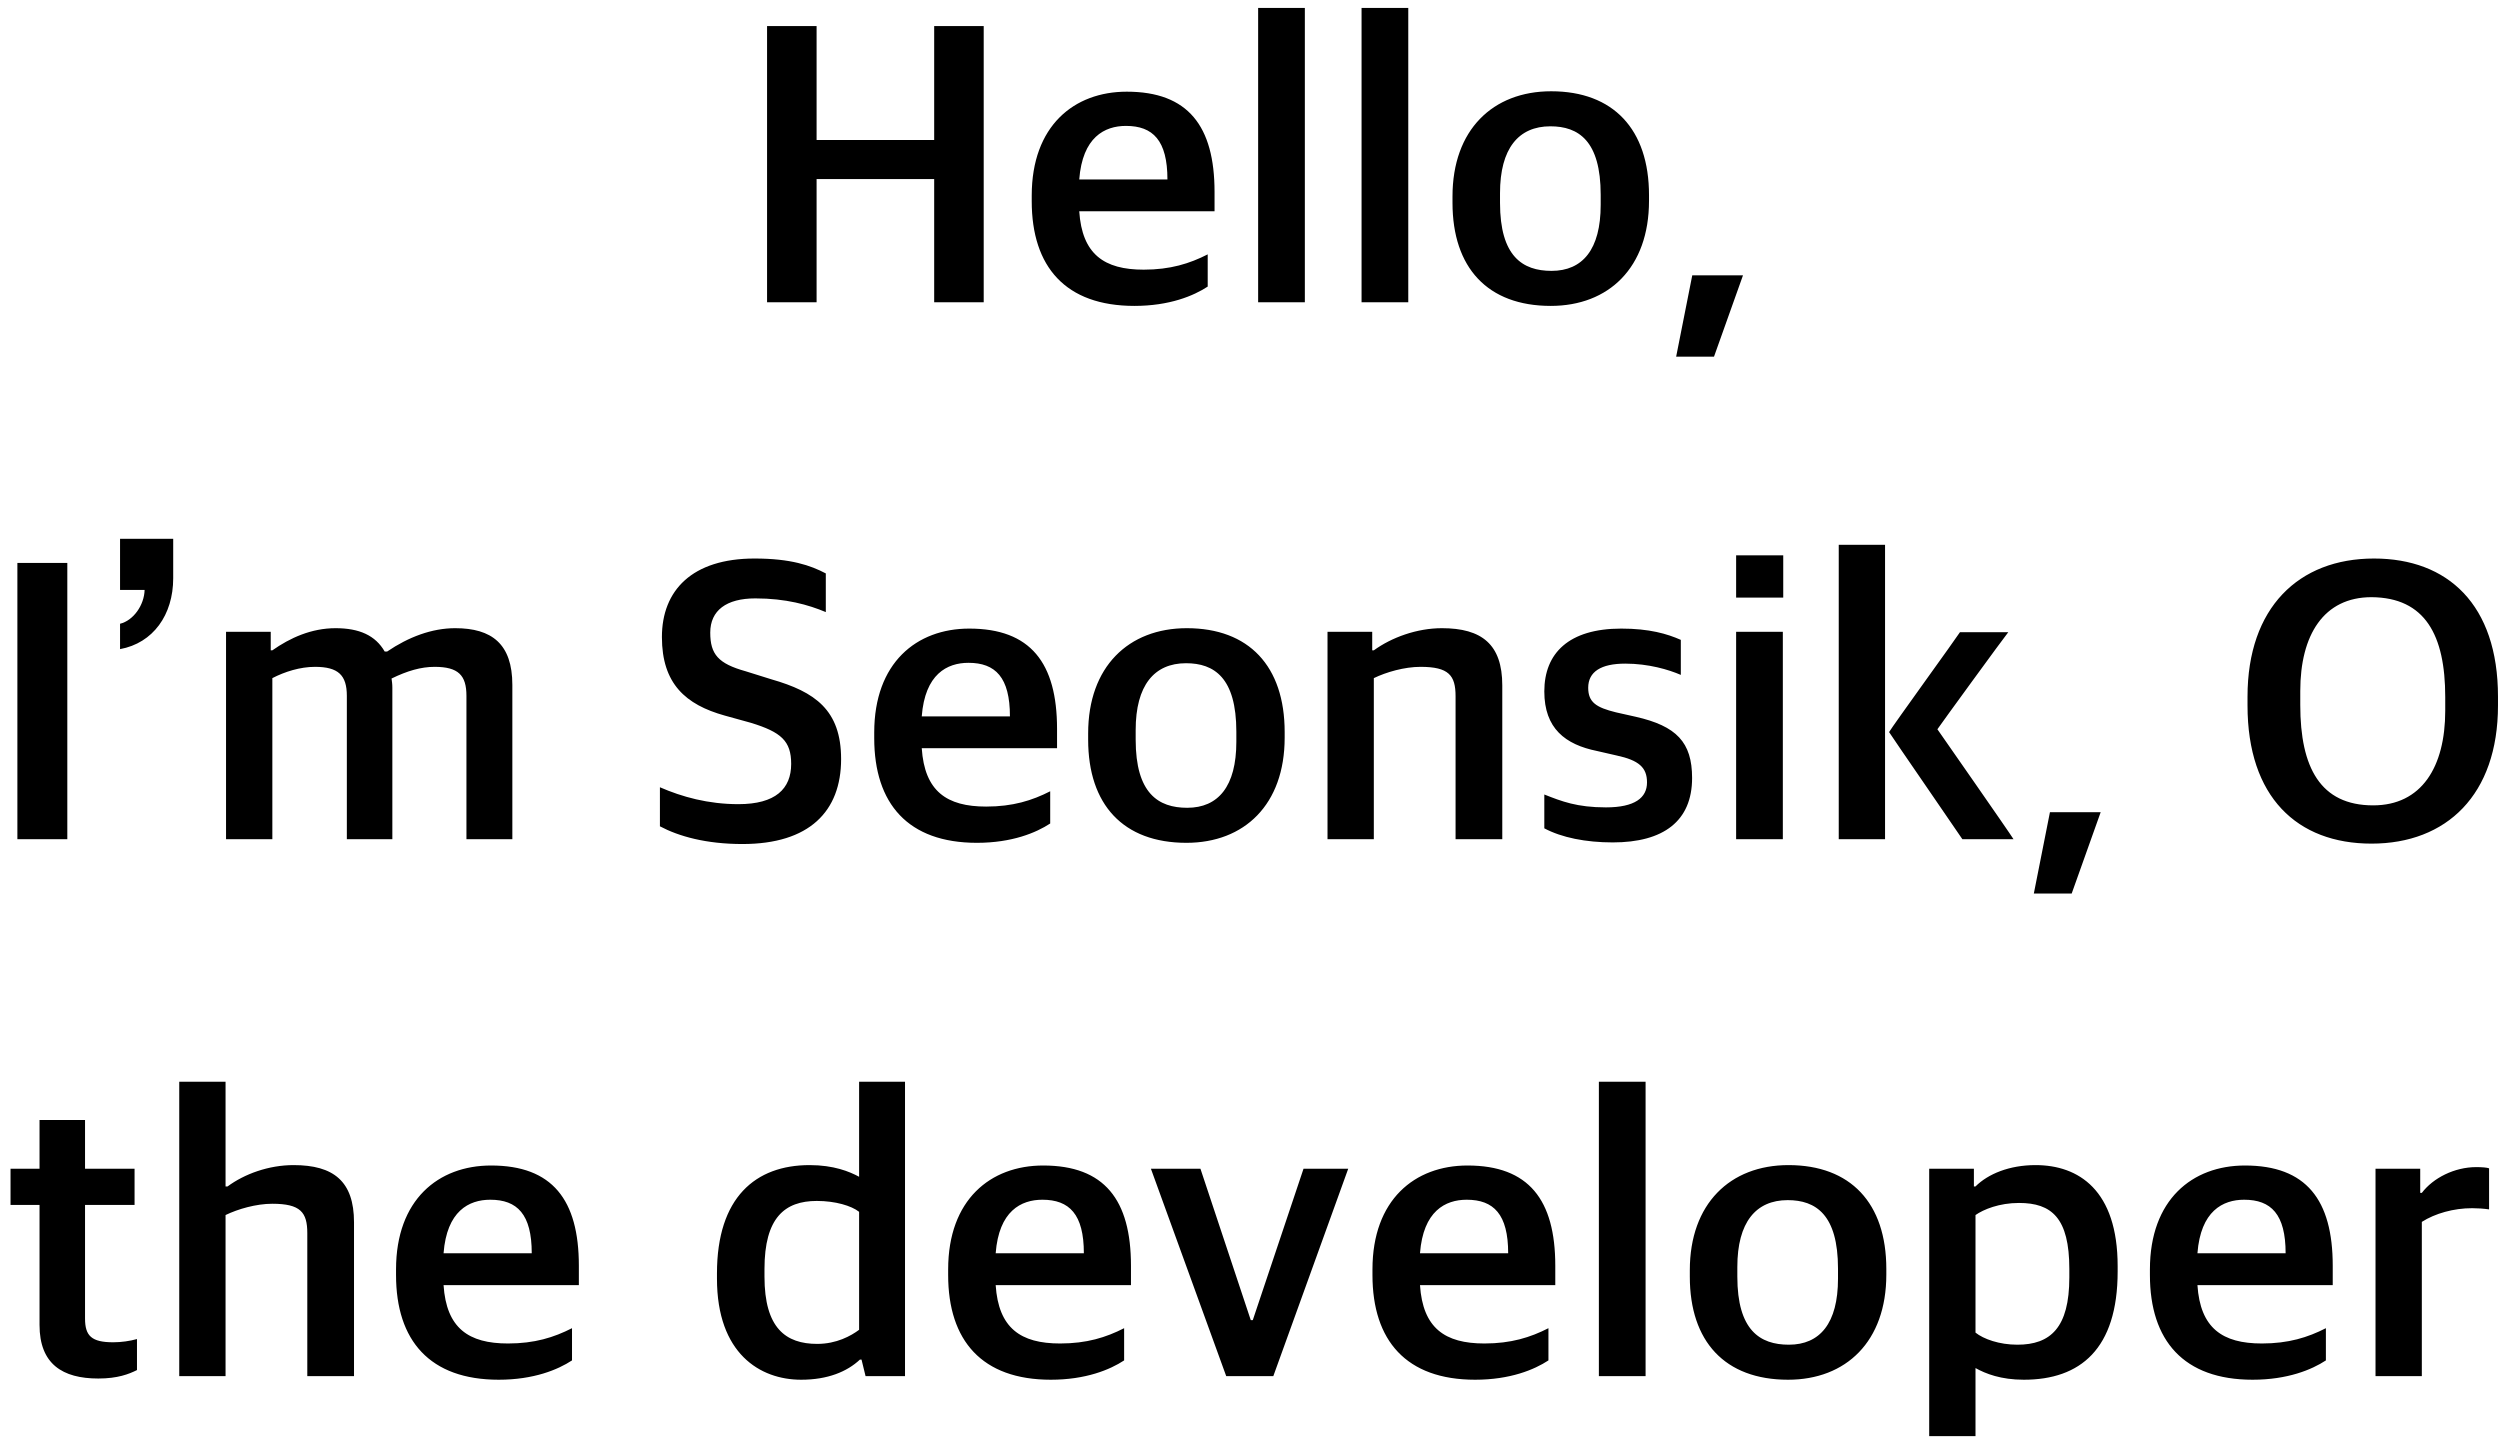
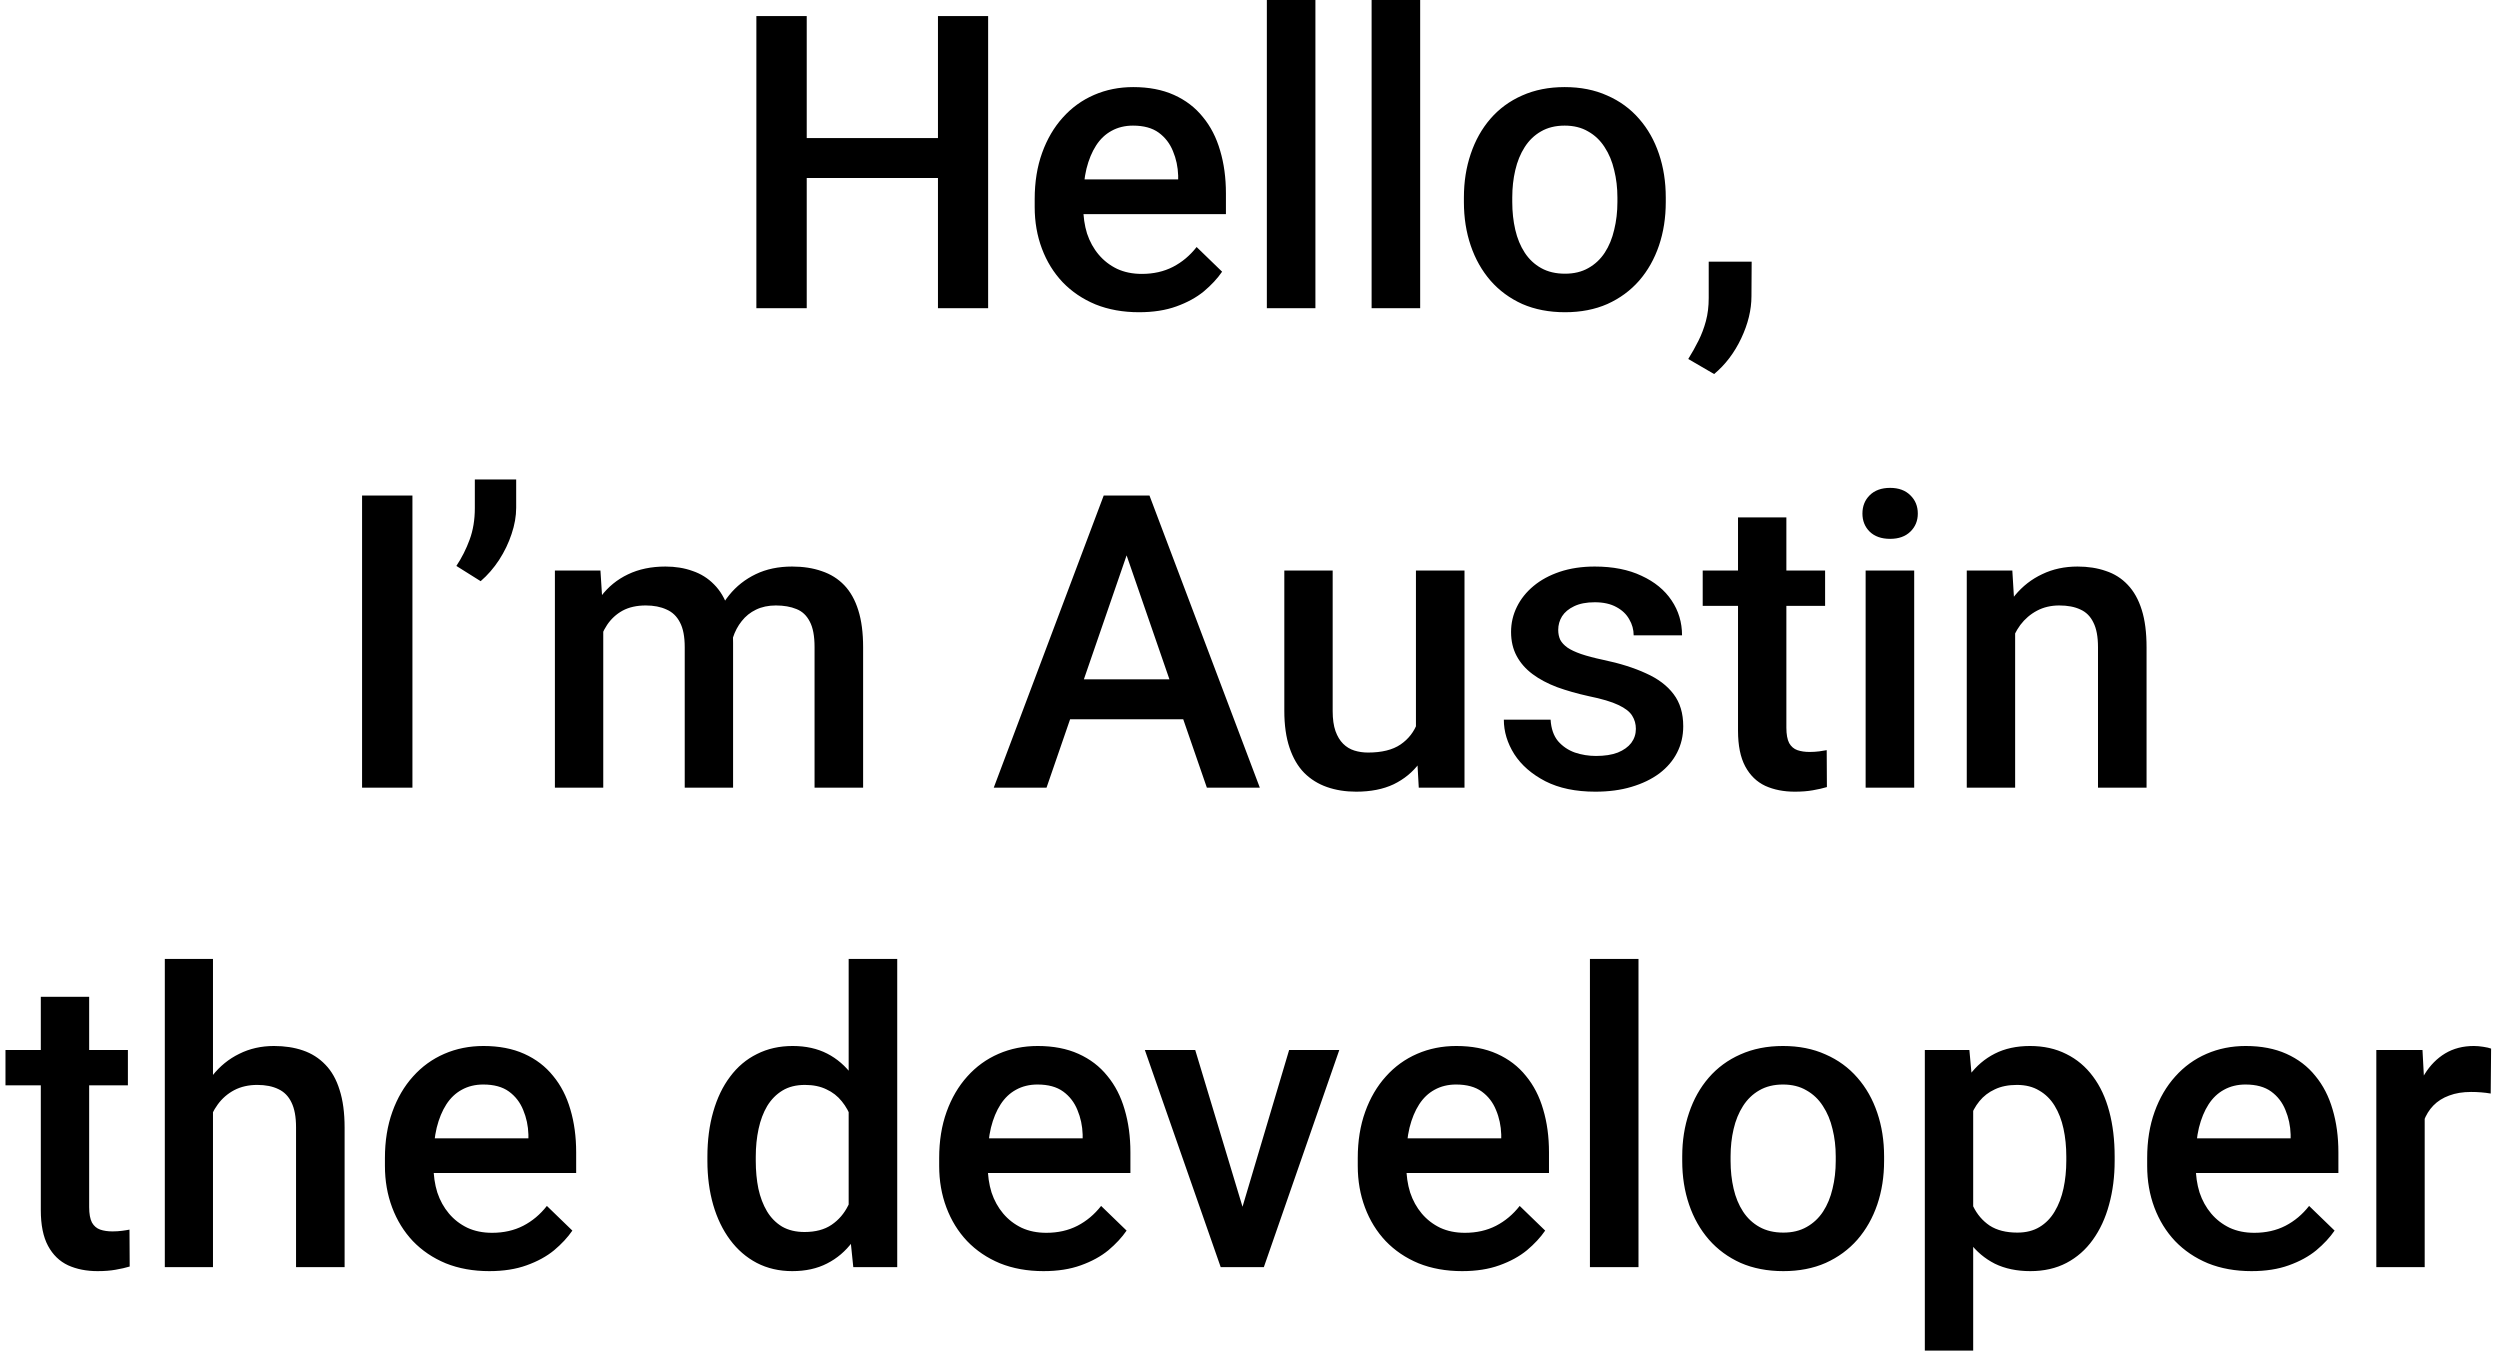
- <svg xmlns="http://www.w3.org/2000/svg" width="149" height="86" viewBox="0 0 149 86" fill="none">
-   <path d="M45.717 18.016H48.669V10.672H55.677V18.016H58.629V1.552H55.677V8.344H48.669V1.552H45.717V18.016ZM67.611 18.232C69.699 18.232 71.139 17.632 71.979 17.08V15.16C70.899 15.712 69.747 16.072 68.163 16.072C65.811 16.072 64.491 15.16 64.323 12.592H72.387V11.44C72.387 7.504 70.803 5.464 67.155 5.464C64.011 5.464 61.491 7.504 61.491 11.656V11.992C61.491 15.904 63.507 18.232 67.611 18.232ZM67.107 7.504C68.715 7.504 69.579 8.368 69.579 10.696H64.323C64.515 8.176 65.835 7.504 67.107 7.504ZM74.985 18.016H77.769V0.472H74.985V18.016ZM81.149 18.016H83.933V0.472H81.149V18.016ZM92.425 18.232C95.881 18.232 98.281 15.952 98.281 11.968V11.632C98.281 7.696 96.145 5.44 92.449 5.44C88.969 5.44 86.569 7.744 86.569 11.704V12.088C86.569 15.952 88.657 18.232 92.425 18.232ZM92.473 16.144C90.745 16.144 89.401 15.28 89.401 12.088V11.512C89.401 8.848 90.505 7.528 92.401 7.528C94.081 7.528 95.401 8.392 95.401 11.608V12.208C95.401 14.872 94.321 16.144 92.473 16.144ZM99.899 21.256H102.155L103.883 16.408H100.859L99.899 21.256ZM1.036 50.016H4.012V33.552H1.036V50.016ZM7.155 35.16H8.619C8.595 36.072 7.947 36.984 7.155 37.176V38.688C9.123 38.328 10.323 36.648 10.323 34.464V32.112H7.155V35.16ZM13.472 50.016H16.232V40.416C16.976 40.032 17.888 39.744 18.776 39.744C20.168 39.744 20.672 40.248 20.672 41.472V50.016H23.384V40.992C23.384 40.752 23.36 40.632 23.336 40.44C24.272 39.984 25.088 39.744 25.904 39.744C27.32 39.744 27.8 40.248 27.8 41.472V50.016H30.536V40.824C30.536 38.376 29.312 37.44 27.128 37.44C25.736 37.44 24.344 37.968 23.072 38.832H22.928C22.376 37.872 21.416 37.44 20 37.44C18.56 37.44 17.288 38.016 16.232 38.76H16.136V37.656H13.472V50.016ZM44.251 50.304C48.234 50.304 50.13 48.36 50.13 45.24C50.13 42.312 48.571 41.232 45.978 40.488L44.443 40.008C42.81 39.552 42.331 39 42.331 37.704C42.331 36.384 43.291 35.664 45.019 35.664C46.843 35.664 48.187 36.048 49.218 36.48V34.176C48.306 33.696 47.13 33.288 44.971 33.288C41.251 33.288 39.45 35.184 39.45 37.968C39.45 40.752 40.867 42 43.194 42.648L44.755 43.08C46.554 43.632 47.154 44.16 47.154 45.528C47.154 47.016 46.218 47.928 44.011 47.928C42.211 47.928 40.651 47.496 39.331 46.92V49.248C40.459 49.848 42.09 50.304 44.251 50.304ZM58.224 50.232C60.312 50.232 61.752 49.632 62.592 49.08V47.16C61.512 47.712 60.36 48.072 58.776 48.072C56.424 48.072 55.104 47.16 54.936 44.592H63V43.44C63 39.504 61.416 37.464 57.768 37.464C54.624 37.464 52.104 39.504 52.104 43.656V43.992C52.104 47.904 54.12 50.232 58.224 50.232ZM57.72 39.504C59.328 39.504 60.192 40.368 60.192 42.696H54.936C55.128 40.176 56.448 39.504 57.72 39.504ZM70.71 50.232C74.166 50.232 76.566 47.952 76.566 43.968V43.632C76.566 39.696 74.43 37.44 70.734 37.44C67.254 37.44 64.854 39.744 64.854 43.704V44.088C64.854 47.952 66.942 50.232 70.71 50.232ZM70.758 48.144C69.03 48.144 67.686 47.28 67.686 44.088V43.512C67.686 40.848 68.79 39.528 70.686 39.528C72.366 39.528 73.686 40.392 73.686 43.608V44.208C73.686 46.872 72.606 48.144 70.758 48.144ZM79.12 50.016H81.88V40.416C82.624 40.056 83.704 39.744 84.664 39.744C86.344 39.744 86.752 40.248 86.752 41.496V50.016H89.536V40.848C89.536 38.4 88.312 37.44 85.936 37.44C84.448 37.44 82.936 37.992 81.88 38.76H81.784V37.656H79.12V50.016ZM96.121 50.208C99.145 50.208 100.849 48.936 100.849 46.368C100.849 44.232 99.913 43.272 97.49 42.72L96.314 42.456C95.138 42.168 94.657 41.856 94.657 40.992C94.657 40.032 95.425 39.552 96.865 39.552C98.257 39.552 99.457 39.912 100.177 40.224V38.136C99.362 37.776 98.305 37.464 96.626 37.464C93.505 37.464 92.041 38.928 92.041 41.208C92.041 43.416 93.29 44.376 95.186 44.76L96.338 45.024C97.681 45.312 98.162 45.744 98.162 46.632C98.162 47.544 97.442 48.12 95.713 48.12C93.986 48.12 93.073 47.76 92.041 47.352V49.368C93.073 49.92 94.513 50.208 96.121 50.208ZM103.473 50.016H106.257V37.656H103.473V50.016ZM103.473 35.616H106.281V33.096H103.473V35.616ZM109.589 50.016H112.349V32.472H109.589V50.016ZM116.957 50.016H120.005C119.789 49.656 115.685 43.776 115.469 43.464C115.661 43.176 119.453 37.968 119.693 37.68H116.813C116.621 37.992 112.781 43.296 112.589 43.632C112.781 43.944 116.741 49.68 116.957 50.016ZM121.216 53.256H123.472L125.2 48.408H122.176L121.216 53.256ZM141.344 50.28C145.808 50.28 148.88 47.376 148.88 42.048V41.52C148.88 36.024 145.88 33.288 141.488 33.288C137 33.288 133.952 36.216 133.952 41.52V42.048C133.952 47.496 136.904 50.28 141.344 50.28ZM141.44 48C138.296 48 137.096 45.744 137.096 42.024V41.184C137.096 37.848 138.488 35.592 141.344 35.592C144.536 35.616 145.736 37.848 145.736 41.544V42.36C145.736 45.72 144.32 48 141.44 48ZM5.86 82.16C7.012 82.16 7.684 81.896 8.164 81.656V79.808C7.732 79.928 7.228 80 6.748 80C5.452 80 5.068 79.616 5.068 78.584V71.816H8.02V69.656H5.068V66.752H2.356V69.656H0.628V71.816H2.356V78.968C2.356 81.296 3.724 82.16 5.86 82.16ZM10.683 82.016H13.443V72.416C14.187 72.056 15.267 71.744 16.227 71.744C17.907 71.744 18.315 72.248 18.315 73.496V82.016H21.099V72.848C21.099 70.4 19.875 69.44 17.499 69.44C16.011 69.44 14.571 69.968 13.563 70.712H13.443V64.472H10.683V82.016ZM29.724 82.232C31.812 82.232 33.252 81.632 34.092 81.08V79.16C33.012 79.712 31.86 80.072 30.276 80.072C27.924 80.072 26.604 79.16 26.436 76.592H34.5V75.44C34.5 71.504 32.916 69.464 29.268 69.464C26.124 69.464 23.604 71.504 23.604 75.656V75.992C23.604 79.904 25.62 82.232 29.724 82.232ZM29.22 71.504C30.828 71.504 31.692 72.368 31.692 74.696H26.436C26.628 72.176 27.948 71.504 29.22 71.504ZM47.747 82.232C49.331 82.232 50.483 81.752 51.251 81.032H51.347L51.587 82.016H53.939V64.472H51.203V70.136C50.627 69.824 49.691 69.44 48.251 69.44C45.035 69.44 42.731 71.36 42.731 75.896V76.208C42.731 80.672 45.299 82.232 47.747 82.232ZM48.707 80.096C46.835 80.096 45.563 79.16 45.563 76.088V75.632C45.563 72.584 46.763 71.576 48.683 71.576C49.787 71.576 50.747 71.864 51.203 72.224V79.256C50.723 79.616 49.859 80.096 48.707 80.096ZM62.63 82.232C64.718 82.232 66.158 81.632 66.998 81.08V79.16C65.918 79.712 64.766 80.072 63.182 80.072C60.83 80.072 59.51 79.16 59.342 76.592H67.406V75.44C67.406 71.504 65.822 69.464 62.174 69.464C59.03 69.464 56.51 71.504 56.51 75.656V75.992C56.51 79.904 58.526 82.232 62.63 82.232ZM62.126 71.504C63.734 71.504 64.598 72.368 64.598 74.696H59.342C59.534 72.176 60.854 71.504 62.126 71.504ZM73.082 82.016H75.89L80.354 69.656H77.69L74.666 78.68H74.546L71.546 69.656H68.594L73.082 82.016ZM87.919 82.232C90.007 82.232 91.447 81.632 92.287 81.08V79.16C91.207 79.712 90.055 80.072 88.471 80.072C86.119 80.072 84.799 79.16 84.631 76.592H92.695V75.44C92.695 71.504 91.111 69.464 87.463 69.464C84.319 69.464 81.799 71.504 81.799 75.656V75.992C81.799 79.904 83.815 82.232 87.919 82.232ZM87.415 71.504C89.023 71.504 89.887 72.368 89.887 74.696H84.631C84.823 72.176 86.143 71.504 87.415 71.504ZM95.293 82.016H98.077V64.472H95.293V82.016ZM106.569 82.232C110.025 82.232 112.425 79.952 112.425 75.968V75.632C112.425 71.696 110.289 69.44 106.593 69.44C103.113 69.44 100.713 71.744 100.713 75.704V76.088C100.713 79.952 102.801 82.232 106.569 82.232ZM106.617 80.144C104.889 80.144 103.545 79.28 103.545 76.088V75.512C103.545 72.848 104.649 71.528 106.545 71.528C108.225 71.528 109.545 72.392 109.545 75.608V76.208C109.545 78.872 108.465 80.144 106.617 80.144ZM114.98 85.592H117.74V81.536C118.34 81.872 119.252 82.232 120.62 82.232C123.98 82.232 126.212 80.408 126.212 75.776V75.464C126.212 70.928 123.884 69.44 121.316 69.44C119.756 69.44 118.484 69.968 117.74 70.712H117.644V69.656H114.98V85.592ZM120.236 80.144C119.156 80.144 118.22 79.808 117.74 79.424V72.416C118.22 72.08 119.156 71.696 120.332 71.696C122.276 71.696 123.332 72.584 123.332 75.632V76.136C123.332 79.136 122.204 80.144 120.236 80.144ZM134.255 82.232C136.343 82.232 137.783 81.632 138.623 81.08V79.16C137.543 79.712 136.391 80.072 134.807 80.072C132.455 80.072 131.135 79.16 130.967 76.592H139.031V75.44C139.031 71.504 137.447 69.464 133.799 69.464C130.655 69.464 128.135 71.504 128.135 75.656V75.992C128.135 79.904 130.151 82.232 134.255 82.232ZM133.751 71.504C135.359 71.504 136.223 72.368 136.223 74.696H130.967C131.159 72.176 132.479 71.504 133.751 71.504ZM141.581 82.016H144.341V72.824C145.133 72.32 146.237 72.008 147.341 72.008C147.629 72.008 148.037 72.032 148.349 72.08V69.632C148.229 69.584 147.917 69.56 147.581 69.56C146.285 69.56 145.013 70.208 144.341 71.096H144.245V69.656H141.581V82.016Z" fill="black" />
+ <svg xmlns="http://www.w3.org/2000/svg" width="146" height="79" viewBox="0 0 146 79" fill="none">
+   <path d="M55.445 8.062V10.395H46.387V8.062H55.445ZM47.113 0.938V18H44.172V0.938H47.113ZM57.707 0.938V18H54.777V0.938H57.707ZM66.519 18.234C65.582 18.234 64.734 18.082 63.977 17.777C63.227 17.465 62.586 17.031 62.055 16.477C61.531 15.922 61.129 15.27 60.848 14.52C60.566 13.77 60.426 12.961 60.426 12.094V11.625C60.426 10.633 60.57 9.734 60.859 8.93C61.148 8.125 61.551 7.438 62.066 6.867C62.582 6.289 63.191 5.848 63.895 5.543C64.598 5.238 65.359 5.086 66.18 5.086C67.086 5.086 67.879 5.238 68.559 5.543C69.238 5.848 69.801 6.277 70.246 6.832C70.699 7.379 71.035 8.031 71.254 8.789C71.481 9.547 71.594 10.383 71.594 11.297V12.504H61.797V10.477H68.805V10.254C68.789 9.746 68.688 9.27 68.5 8.824C68.32 8.379 68.043 8.02 67.668 7.746C67.293 7.473 66.793 7.336 66.168 7.336C65.699 7.336 65.281 7.438 64.914 7.641C64.555 7.836 64.254 8.121 64.012 8.496C63.77 8.871 63.582 9.324 63.449 9.855C63.324 10.379 63.262 10.969 63.262 11.625V12.094C63.262 12.648 63.336 13.164 63.484 13.641C63.641 14.109 63.867 14.52 64.164 14.871C64.461 15.223 64.82 15.5 65.242 15.703C65.664 15.898 66.144 15.996 66.684 15.996C67.363 15.996 67.969 15.859 68.5 15.586C69.031 15.312 69.492 14.926 69.883 14.426L71.371 15.867C71.098 16.266 70.742 16.648 70.305 17.016C69.867 17.375 69.332 17.668 68.699 17.895C68.074 18.121 67.348 18.234 66.519 18.234ZM76.82 0V18H73.984V0H76.82ZM82.938 0V18H80.102V0H82.938ZM85.492 11.801V11.531C85.492 10.617 85.625 9.77 85.891 8.988C86.156 8.199 86.539 7.516 87.039 6.938C87.547 6.352 88.164 5.898 88.891 5.578C89.625 5.25 90.453 5.086 91.375 5.086C92.305 5.086 93.133 5.25 93.859 5.578C94.594 5.898 95.215 6.352 95.723 6.938C96.231 7.516 96.617 8.199 96.883 8.988C97.148 9.77 97.281 10.617 97.281 11.531V11.801C97.281 12.715 97.148 13.562 96.883 14.344C96.617 15.125 96.231 15.809 95.723 16.395C95.215 16.973 94.598 17.426 93.871 17.754C93.144 18.074 92.32 18.234 91.398 18.234C90.469 18.234 89.637 18.074 88.902 17.754C88.176 17.426 87.559 16.973 87.051 16.395C86.543 15.809 86.156 15.125 85.891 14.344C85.625 13.562 85.492 12.715 85.492 11.801ZM88.316 11.531V11.801C88.316 12.371 88.375 12.91 88.492 13.418C88.609 13.926 88.793 14.371 89.043 14.754C89.293 15.137 89.613 15.438 90.004 15.656C90.394 15.875 90.859 15.984 91.398 15.984C91.922 15.984 92.375 15.875 92.758 15.656C93.148 15.438 93.469 15.137 93.719 14.754C93.969 14.371 94.152 13.926 94.269 13.418C94.394 12.91 94.457 12.371 94.457 11.801V11.531C94.457 10.969 94.394 10.438 94.269 9.938C94.152 9.43 93.965 8.98 93.707 8.59C93.457 8.199 93.137 7.895 92.746 7.676C92.363 7.449 91.906 7.336 91.375 7.336C90.844 7.336 90.383 7.449 89.992 7.676C89.609 7.895 89.293 8.199 89.043 8.59C88.793 8.98 88.609 9.43 88.492 9.938C88.375 10.438 88.316 10.969 88.316 11.531ZM102.297 15.281L102.285 17.297C102.285 18.094 102.086 18.914 101.688 19.758C101.289 20.602 100.762 21.297 100.105 21.844L98.594 20.965C98.812 20.613 99.012 20.258 99.191 19.898C99.371 19.539 99.516 19.156 99.625 18.75C99.734 18.344 99.789 17.895 99.789 17.402V15.281H102.297ZM24.086 28.938V46H21.145V28.938H24.086ZM30.145 28V29.652C30.145 30.145 30.055 30.656 29.875 31.188C29.703 31.711 29.461 32.215 29.148 32.699C28.836 33.176 28.477 33.59 28.07 33.941L26.652 33.051C26.973 32.566 27.23 32.055 27.426 31.516C27.629 30.969 27.73 30.355 27.73 29.676V28H30.145ZM35.23 35.898V46H32.406V33.32H35.066L35.23 35.898ZM34.773 39.191L33.812 39.18C33.812 38.305 33.922 37.496 34.141 36.754C34.359 36.012 34.68 35.367 35.102 34.82C35.523 34.266 36.047 33.84 36.672 33.543C37.305 33.238 38.035 33.086 38.863 33.086C39.441 33.086 39.969 33.172 40.445 33.344C40.93 33.508 41.348 33.77 41.699 34.129C42.059 34.488 42.332 34.949 42.52 35.512C42.715 36.074 42.812 36.754 42.812 37.551V46H39.988V37.797C39.988 37.18 39.895 36.695 39.707 36.344C39.527 35.992 39.266 35.742 38.922 35.594C38.586 35.438 38.184 35.359 37.715 35.359C37.184 35.359 36.73 35.461 36.355 35.664C35.988 35.867 35.688 36.145 35.453 36.496C35.219 36.848 35.047 37.254 34.938 37.715C34.828 38.176 34.773 38.668 34.773 39.191ZM42.637 38.441L41.312 38.734C41.312 37.969 41.418 37.246 41.629 36.566C41.848 35.879 42.164 35.277 42.578 34.762C43 34.238 43.52 33.828 44.137 33.531C44.754 33.234 45.461 33.086 46.258 33.086C46.906 33.086 47.484 33.176 47.992 33.355C48.508 33.527 48.945 33.801 49.305 34.176C49.664 34.551 49.938 35.039 50.125 35.641C50.312 36.234 50.406 36.953 50.406 37.797V46H47.57V37.785C47.57 37.145 47.477 36.648 47.289 36.297C47.109 35.945 46.852 35.703 46.516 35.57C46.18 35.43 45.777 35.359 45.309 35.359C44.871 35.359 44.484 35.441 44.148 35.605C43.82 35.762 43.543 35.984 43.316 36.273C43.09 36.555 42.918 36.879 42.801 37.246C42.691 37.613 42.637 38.012 42.637 38.441ZM66.215 31.211L61.117 46H58.035L64.457 28.938H66.426L66.215 31.211ZM70.481 46L65.371 31.211L65.148 28.938H67.129L73.574 46H70.481ZM70.234 39.672V42.004H60.953V39.672H70.234ZM82.691 43.012V33.32H85.527V46H82.856L82.691 43.012ZM83.09 40.375L84.039 40.352C84.039 41.203 83.945 41.988 83.758 42.707C83.57 43.418 83.281 44.039 82.891 44.57C82.5 45.094 82 45.504 81.391 45.801C80.781 46.09 80.051 46.234 79.199 46.234C78.582 46.234 78.016 46.145 77.5 45.965C76.984 45.785 76.539 45.508 76.164 45.133C75.797 44.758 75.512 44.27 75.309 43.668C75.106 43.066 75.004 42.348 75.004 41.512V33.32H77.828V41.535C77.828 41.996 77.883 42.383 77.992 42.695C78.102 43 78.25 43.246 78.438 43.434C78.625 43.621 78.844 43.754 79.094 43.832C79.344 43.91 79.609 43.949 79.891 43.949C80.695 43.949 81.328 43.793 81.789 43.48C82.258 43.16 82.59 42.73 82.785 42.191C82.988 41.652 83.09 41.047 83.09 40.375ZM95.535 42.566C95.535 42.285 95.465 42.031 95.324 41.805C95.184 41.57 94.914 41.359 94.516 41.172C94.125 40.984 93.547 40.812 92.781 40.656C92.109 40.508 91.492 40.332 90.93 40.129C90.375 39.918 89.898 39.664 89.5 39.367C89.102 39.07 88.793 38.719 88.574 38.312C88.356 37.906 88.246 37.438 88.246 36.906C88.246 36.391 88.359 35.902 88.586 35.441C88.812 34.98 89.137 34.574 89.559 34.223C89.981 33.871 90.492 33.594 91.094 33.391C91.703 33.188 92.383 33.086 93.133 33.086C94.195 33.086 95.106 33.266 95.863 33.625C96.629 33.977 97.215 34.457 97.621 35.066C98.027 35.668 98.231 36.348 98.231 37.105H95.406C95.406 36.77 95.32 36.457 95.148 36.168C94.984 35.871 94.734 35.633 94.398 35.453C94.062 35.266 93.641 35.172 93.133 35.172C92.648 35.172 92.246 35.25 91.926 35.406C91.613 35.555 91.379 35.75 91.223 35.992C91.074 36.234 91 36.5 91 36.789C91 37 91.039 37.191 91.117 37.363C91.203 37.527 91.344 37.68 91.539 37.82C91.734 37.953 92 38.078 92.336 38.195C92.68 38.312 93.109 38.426 93.625 38.535C94.594 38.738 95.426 39 96.121 39.32C96.824 39.633 97.363 40.039 97.738 40.539C98.113 41.031 98.301 41.656 98.301 42.414C98.301 42.977 98.18 43.492 97.938 43.961C97.703 44.422 97.359 44.824 96.906 45.168C96.453 45.504 95.91 45.766 95.277 45.953C94.652 46.141 93.949 46.234 93.168 46.234C92.019 46.234 91.047 46.031 90.25 45.625C89.453 45.211 88.848 44.684 88.434 44.043C88.027 43.395 87.824 42.723 87.824 42.027H90.555C90.586 42.551 90.731 42.969 90.988 43.281C91.254 43.586 91.582 43.809 91.973 43.949C92.371 44.082 92.781 44.148 93.203 44.148C93.711 44.148 94.137 44.082 94.481 43.949C94.824 43.809 95.086 43.621 95.266 43.387C95.445 43.145 95.535 42.871 95.535 42.566ZM106.586 33.32V35.383H99.438V33.32H106.586ZM101.5 30.215H104.324V42.496C104.324 42.887 104.379 43.188 104.488 43.398C104.605 43.602 104.766 43.738 104.969 43.809C105.172 43.879 105.41 43.914 105.684 43.914C105.879 43.914 106.066 43.902 106.246 43.879C106.426 43.855 106.57 43.832 106.68 43.809L106.691 45.965C106.457 46.035 106.184 46.098 105.871 46.152C105.566 46.207 105.215 46.234 104.816 46.234C104.168 46.234 103.594 46.121 103.094 45.895C102.594 45.66 102.203 45.281 101.922 44.758C101.641 44.234 101.5 43.539 101.5 42.672V30.215ZM111.789 33.32V46H108.953V33.32H111.789ZM108.766 29.992C108.766 29.562 108.906 29.207 109.188 28.926C109.477 28.637 109.875 28.492 110.383 28.492C110.883 28.492 111.277 28.637 111.566 28.926C111.855 29.207 112 29.562 112 29.992C112 30.414 111.855 30.766 111.566 31.047C111.277 31.328 110.883 31.469 110.383 31.469C109.875 31.469 109.477 31.328 109.188 31.047C108.906 30.766 108.766 30.414 108.766 29.992ZM117.684 36.027V46H114.859V33.32H117.52L117.684 36.027ZM117.18 39.191L116.266 39.18C116.273 38.281 116.398 37.457 116.641 36.707C116.891 35.957 117.234 35.312 117.672 34.773C118.117 34.234 118.648 33.82 119.266 33.531C119.883 33.234 120.57 33.086 121.328 33.086C121.938 33.086 122.488 33.172 122.98 33.344C123.48 33.508 123.906 33.777 124.258 34.152C124.617 34.527 124.891 35.016 125.078 35.617C125.266 36.211 125.359 36.941 125.359 37.809V46H122.523V37.797C122.523 37.188 122.434 36.707 122.254 36.355C122.082 35.996 121.828 35.742 121.492 35.594C121.164 35.438 120.754 35.359 120.262 35.359C119.777 35.359 119.344 35.461 118.961 35.664C118.578 35.867 118.254 36.145 117.988 36.496C117.73 36.848 117.531 37.254 117.391 37.715C117.25 38.176 117.18 38.668 117.18 39.191ZM7.469 61.32V63.383H0.32V61.32H7.469ZM2.383 58.215H5.207V70.496C5.207 70.887 5.262 71.188 5.371 71.398C5.488 71.602 5.648 71.738 5.852 71.809C6.055 71.879 6.293 71.914 6.566 71.914C6.762 71.914 6.949 71.902 7.129 71.879C7.309 71.856 7.453 71.832 7.562 71.809L7.574 73.965C7.34 74.035 7.066 74.098 6.754 74.152C6.449 74.207 6.098 74.234 5.699 74.234C5.051 74.234 4.477 74.121 3.977 73.894C3.477 73.66 3.086 73.281 2.805 72.758C2.523 72.234 2.383 71.539 2.383 70.672V58.215ZM12.438 56V74H9.625V56H12.438ZM11.945 67.191L11.031 67.18C11.039 66.305 11.16 65.496 11.395 64.754C11.637 64.012 11.973 63.367 12.402 62.82C12.84 62.266 13.363 61.84 13.973 61.543C14.582 61.238 15.258 61.086 16 61.086C16.625 61.086 17.188 61.172 17.688 61.344C18.195 61.516 18.633 61.793 19 62.176C19.367 62.551 19.645 63.043 19.832 63.652C20.027 64.254 20.125 64.988 20.125 65.856V74H17.289V65.832C17.289 65.223 17.199 64.738 17.02 64.379C16.848 64.019 16.594 63.762 16.258 63.605C15.922 63.441 15.512 63.359 15.027 63.359C14.52 63.359 14.07 63.461 13.68 63.664C13.297 63.867 12.977 64.144 12.719 64.496C12.461 64.848 12.266 65.254 12.133 65.715C12.008 66.176 11.945 66.668 11.945 67.191ZM28.574 74.234C27.637 74.234 26.789 74.082 26.031 73.777C25.281 73.465 24.641 73.031 24.109 72.477C23.586 71.922 23.184 71.269 22.902 70.519C22.621 69.769 22.48 68.961 22.48 68.094V67.625C22.48 66.633 22.625 65.734 22.914 64.93C23.203 64.125 23.605 63.438 24.121 62.867C24.637 62.289 25.246 61.848 25.949 61.543C26.652 61.238 27.414 61.086 28.234 61.086C29.141 61.086 29.934 61.238 30.613 61.543C31.293 61.848 31.855 62.277 32.301 62.832C32.754 63.379 33.09 64.031 33.309 64.789C33.535 65.547 33.648 66.383 33.648 67.297V68.504H23.852V66.477H30.859V66.254C30.844 65.746 30.742 65.269 30.555 64.824C30.375 64.379 30.098 64.019 29.723 63.746C29.348 63.473 28.848 63.336 28.223 63.336C27.754 63.336 27.336 63.438 26.969 63.641C26.609 63.836 26.309 64.121 26.066 64.496C25.824 64.871 25.637 65.324 25.504 65.856C25.379 66.379 25.316 66.969 25.316 67.625V68.094C25.316 68.648 25.391 69.164 25.539 69.641C25.695 70.109 25.922 70.519 26.219 70.871C26.516 71.223 26.875 71.5 27.297 71.703C27.719 71.898 28.199 71.996 28.738 71.996C29.418 71.996 30.023 71.859 30.555 71.586C31.086 71.312 31.547 70.926 31.938 70.426L33.426 71.867C33.152 72.266 32.797 72.648 32.359 73.016C31.922 73.375 31.387 73.668 30.754 73.894C30.129 74.121 29.402 74.234 28.574 74.234ZM49.562 71.375V56H52.398V74H49.832L49.562 71.375ZM41.312 67.801V67.555C41.312 66.594 41.426 65.719 41.652 64.93C41.879 64.133 42.207 63.449 42.637 62.879C43.066 62.301 43.59 61.859 44.207 61.555C44.824 61.242 45.52 61.086 46.293 61.086C47.059 61.086 47.73 61.234 48.309 61.531C48.887 61.828 49.379 62.254 49.785 62.809C50.191 63.355 50.516 64.012 50.758 64.777C51 65.535 51.172 66.379 51.273 67.309V68.094C51.172 69 51 69.828 50.758 70.578C50.516 71.328 50.191 71.977 49.785 72.523C49.379 73.07 48.883 73.492 48.297 73.789C47.719 74.086 47.043 74.234 46.27 74.234C45.504 74.234 44.812 74.074 44.195 73.754C43.586 73.434 43.066 72.984 42.637 72.406C42.207 71.828 41.879 71.148 41.652 70.367C41.426 69.578 41.312 68.723 41.312 67.801ZM44.137 67.555V67.801C44.137 68.379 44.188 68.918 44.289 69.418C44.398 69.918 44.566 70.359 44.793 70.742C45.02 71.117 45.312 71.414 45.672 71.633C46.039 71.844 46.477 71.949 46.984 71.949C47.625 71.949 48.152 71.809 48.566 71.527C48.98 71.246 49.305 70.867 49.539 70.391C49.781 69.906 49.945 69.367 50.031 68.773V66.652C49.984 66.191 49.887 65.762 49.738 65.363C49.598 64.965 49.406 64.617 49.164 64.32C48.922 64.016 48.621 63.781 48.262 63.617C47.91 63.445 47.492 63.359 47.008 63.359C46.492 63.359 46.055 63.469 45.695 63.688C45.336 63.906 45.039 64.207 44.805 64.59C44.578 64.973 44.41 65.418 44.301 65.926C44.191 66.434 44.137 66.977 44.137 67.555ZM60.941 74.234C60.004 74.234 59.156 74.082 58.398 73.777C57.648 73.465 57.008 73.031 56.477 72.477C55.953 71.922 55.551 71.269 55.27 70.519C54.988 69.769 54.848 68.961 54.848 68.094V67.625C54.848 66.633 54.992 65.734 55.281 64.93C55.57 64.125 55.973 63.438 56.488 62.867C57.004 62.289 57.613 61.848 58.316 61.543C59.02 61.238 59.781 61.086 60.602 61.086C61.508 61.086 62.301 61.238 62.98 61.543C63.66 61.848 64.223 62.277 64.668 62.832C65.121 63.379 65.457 64.031 65.676 64.789C65.902 65.547 66.016 66.383 66.016 67.297V68.504H56.219V66.477H63.227V66.254C63.211 65.746 63.109 65.269 62.922 64.824C62.742 64.379 62.465 64.019 62.09 63.746C61.715 63.473 61.215 63.336 60.59 63.336C60.121 63.336 59.703 63.438 59.336 63.641C58.977 63.836 58.676 64.121 58.434 64.496C58.191 64.871 58.004 65.324 57.871 65.856C57.746 66.379 57.684 66.969 57.684 67.625V68.094C57.684 68.648 57.758 69.164 57.906 69.641C58.062 70.109 58.289 70.519 58.586 70.871C58.883 71.223 59.242 71.5 59.664 71.703C60.086 71.898 60.566 71.996 61.105 71.996C61.785 71.996 62.391 71.859 62.922 71.586C63.453 71.312 63.914 70.926 64.305 70.426L65.793 71.867C65.519 72.266 65.164 72.648 64.727 73.016C64.289 73.375 63.754 73.668 63.121 73.894C62.496 74.121 61.77 74.234 60.941 74.234ZM72.18 71.762L75.285 61.32H78.215L73.809 74H71.981L72.18 71.762ZM69.801 61.32L72.965 71.809L73.117 74H71.289L66.859 61.32H69.801ZM85.387 74.234C84.449 74.234 83.602 74.082 82.844 73.777C82.094 73.465 81.453 73.031 80.922 72.477C80.398 71.922 79.996 71.269 79.715 70.519C79.434 69.769 79.293 68.961 79.293 68.094V67.625C79.293 66.633 79.438 65.734 79.727 64.93C80.016 64.125 80.418 63.438 80.934 62.867C81.449 62.289 82.059 61.848 82.762 61.543C83.465 61.238 84.227 61.086 85.047 61.086C85.953 61.086 86.746 61.238 87.426 61.543C88.106 61.848 88.668 62.277 89.113 62.832C89.566 63.379 89.902 64.031 90.121 64.789C90.348 65.547 90.461 66.383 90.461 67.297V68.504H80.664V66.477H87.672V66.254C87.656 65.746 87.555 65.269 87.367 64.824C87.188 64.379 86.91 64.019 86.535 63.746C86.16 63.473 85.66 63.336 85.035 63.336C84.566 63.336 84.148 63.438 83.781 63.641C83.422 63.836 83.121 64.121 82.879 64.496C82.637 64.871 82.449 65.324 82.316 65.856C82.191 66.379 82.129 66.969 82.129 67.625V68.094C82.129 68.648 82.203 69.164 82.352 69.641C82.508 70.109 82.734 70.519 83.031 70.871C83.328 71.223 83.688 71.5 84.109 71.703C84.531 71.898 85.012 71.996 85.551 71.996C86.231 71.996 86.836 71.859 87.367 71.586C87.898 71.312 88.359 70.926 88.75 70.426L90.238 71.867C89.965 72.266 89.609 72.648 89.172 73.016C88.734 73.375 88.199 73.668 87.566 73.894C86.941 74.121 86.215 74.234 85.387 74.234ZM95.688 56V74H92.852V56H95.688ZM98.242 67.801V67.531C98.242 66.617 98.375 65.769 98.641 64.988C98.906 64.199 99.289 63.516 99.789 62.938C100.297 62.352 100.914 61.898 101.641 61.578C102.375 61.25 103.203 61.086 104.125 61.086C105.055 61.086 105.883 61.25 106.609 61.578C107.344 61.898 107.965 62.352 108.473 62.938C108.98 63.516 109.367 64.199 109.633 64.988C109.898 65.769 110.031 66.617 110.031 67.531V67.801C110.031 68.715 109.898 69.562 109.633 70.344C109.367 71.125 108.98 71.809 108.473 72.394C107.965 72.973 107.348 73.426 106.621 73.754C105.895 74.074 105.07 74.234 104.148 74.234C103.219 74.234 102.387 74.074 101.652 73.754C100.926 73.426 100.309 72.973 99.801 72.394C99.293 71.809 98.906 71.125 98.641 70.344C98.375 69.562 98.242 68.715 98.242 67.801ZM101.066 67.531V67.801C101.066 68.371 101.125 68.91 101.242 69.418C101.359 69.926 101.543 70.371 101.793 70.754C102.043 71.137 102.363 71.438 102.754 71.656C103.145 71.875 103.609 71.984 104.148 71.984C104.672 71.984 105.125 71.875 105.508 71.656C105.898 71.438 106.219 71.137 106.469 70.754C106.719 70.371 106.902 69.926 107.02 69.418C107.145 68.91 107.207 68.371 107.207 67.801V67.531C107.207 66.969 107.145 66.438 107.02 65.938C106.902 65.43 106.715 64.981 106.457 64.59C106.207 64.199 105.887 63.895 105.496 63.676C105.113 63.449 104.656 63.336 104.125 63.336C103.594 63.336 103.133 63.449 102.742 63.676C102.359 63.895 102.043 64.199 101.793 64.59C101.543 64.981 101.359 65.43 101.242 65.938C101.125 66.438 101.066 66.969 101.066 67.531ZM115.234 63.758V78.875H112.41V61.32H115.012L115.234 63.758ZM123.496 67.543V67.789C123.496 68.711 123.387 69.566 123.168 70.356C122.957 71.137 122.641 71.82 122.219 72.406C121.805 72.984 121.293 73.434 120.684 73.754C120.074 74.074 119.371 74.234 118.574 74.234C117.785 74.234 117.094 74.09 116.5 73.801C115.914 73.504 115.418 73.086 115.012 72.547C114.605 72.008 114.277 71.375 114.027 70.648C113.785 69.914 113.613 69.109 113.512 68.234V67.285C113.613 66.356 113.785 65.512 114.027 64.754C114.277 63.996 114.605 63.344 115.012 62.797C115.418 62.25 115.914 61.828 116.5 61.531C117.086 61.234 117.77 61.086 118.551 61.086C119.348 61.086 120.055 61.242 120.672 61.555C121.289 61.859 121.809 62.297 122.23 62.867C122.652 63.43 122.969 64.109 123.18 64.906C123.391 65.695 123.496 66.574 123.496 67.543ZM120.672 67.789V67.543C120.672 66.957 120.617 66.414 120.508 65.914C120.398 65.406 120.227 64.961 119.992 64.578C119.758 64.195 119.457 63.898 119.09 63.688C118.73 63.469 118.297 63.359 117.789 63.359C117.289 63.359 116.859 63.445 116.5 63.617C116.141 63.781 115.84 64.012 115.598 64.309C115.355 64.606 115.168 64.953 115.035 65.352C114.902 65.742 114.809 66.168 114.754 66.629V68.902C114.848 69.465 115.008 69.981 115.234 70.449C115.461 70.918 115.781 71.293 116.195 71.574C116.617 71.848 117.156 71.984 117.812 71.984C118.32 71.984 118.754 71.875 119.113 71.656C119.473 71.438 119.766 71.137 119.992 70.754C120.227 70.363 120.398 69.914 120.508 69.406C120.617 68.898 120.672 68.359 120.672 67.789ZM131.488 74.234C130.551 74.234 129.703 74.082 128.945 73.777C128.195 73.465 127.555 73.031 127.023 72.477C126.5 71.922 126.098 71.269 125.816 70.519C125.535 69.769 125.395 68.961 125.395 68.094V67.625C125.395 66.633 125.539 65.734 125.828 64.93C126.117 64.125 126.52 63.438 127.035 62.867C127.551 62.289 128.16 61.848 128.863 61.543C129.566 61.238 130.328 61.086 131.148 61.086C132.055 61.086 132.848 61.238 133.527 61.543C134.207 61.848 134.77 62.277 135.215 62.832C135.668 63.379 136.004 64.031 136.223 64.789C136.449 65.547 136.562 66.383 136.562 67.297V68.504H126.766V66.477H133.773V66.254C133.758 65.746 133.656 65.269 133.469 64.824C133.289 64.379 133.012 64.019 132.637 63.746C132.262 63.473 131.762 63.336 131.137 63.336C130.668 63.336 130.25 63.438 129.883 63.641C129.523 63.836 129.223 64.121 128.98 64.496C128.738 64.871 128.551 65.324 128.418 65.856C128.293 66.379 128.23 66.969 128.23 67.625V68.094C128.23 68.648 128.305 69.164 128.453 69.641C128.609 70.109 128.836 70.519 129.133 70.871C129.43 71.223 129.789 71.5 130.211 71.703C130.633 71.898 131.113 71.996 131.652 71.996C132.332 71.996 132.938 71.859 133.469 71.586C134 71.312 134.461 70.926 134.852 70.426L136.34 71.867C136.066 72.266 135.711 72.648 135.273 73.016C134.836 73.375 134.301 73.668 133.668 73.894C133.043 74.121 132.316 74.234 131.488 74.234ZM141.602 63.734V74H138.777V61.32H141.473L141.602 63.734ZM145.48 61.238L145.457 63.863C145.285 63.832 145.098 63.809 144.895 63.793C144.699 63.777 144.504 63.77 144.309 63.77C143.824 63.77 143.398 63.84 143.031 63.98C142.664 64.113 142.355 64.309 142.105 64.566C141.863 64.816 141.676 65.121 141.543 65.481C141.41 65.84 141.332 66.242 141.309 66.688L140.664 66.734C140.664 65.938 140.742 65.199 140.898 64.519C141.055 63.84 141.289 63.242 141.602 62.727C141.922 62.211 142.32 61.809 142.797 61.52C143.281 61.23 143.84 61.086 144.473 61.086C144.645 61.086 144.828 61.102 145.023 61.133C145.227 61.164 145.379 61.199 145.48 61.238Z" fill="black" />
</svg>
